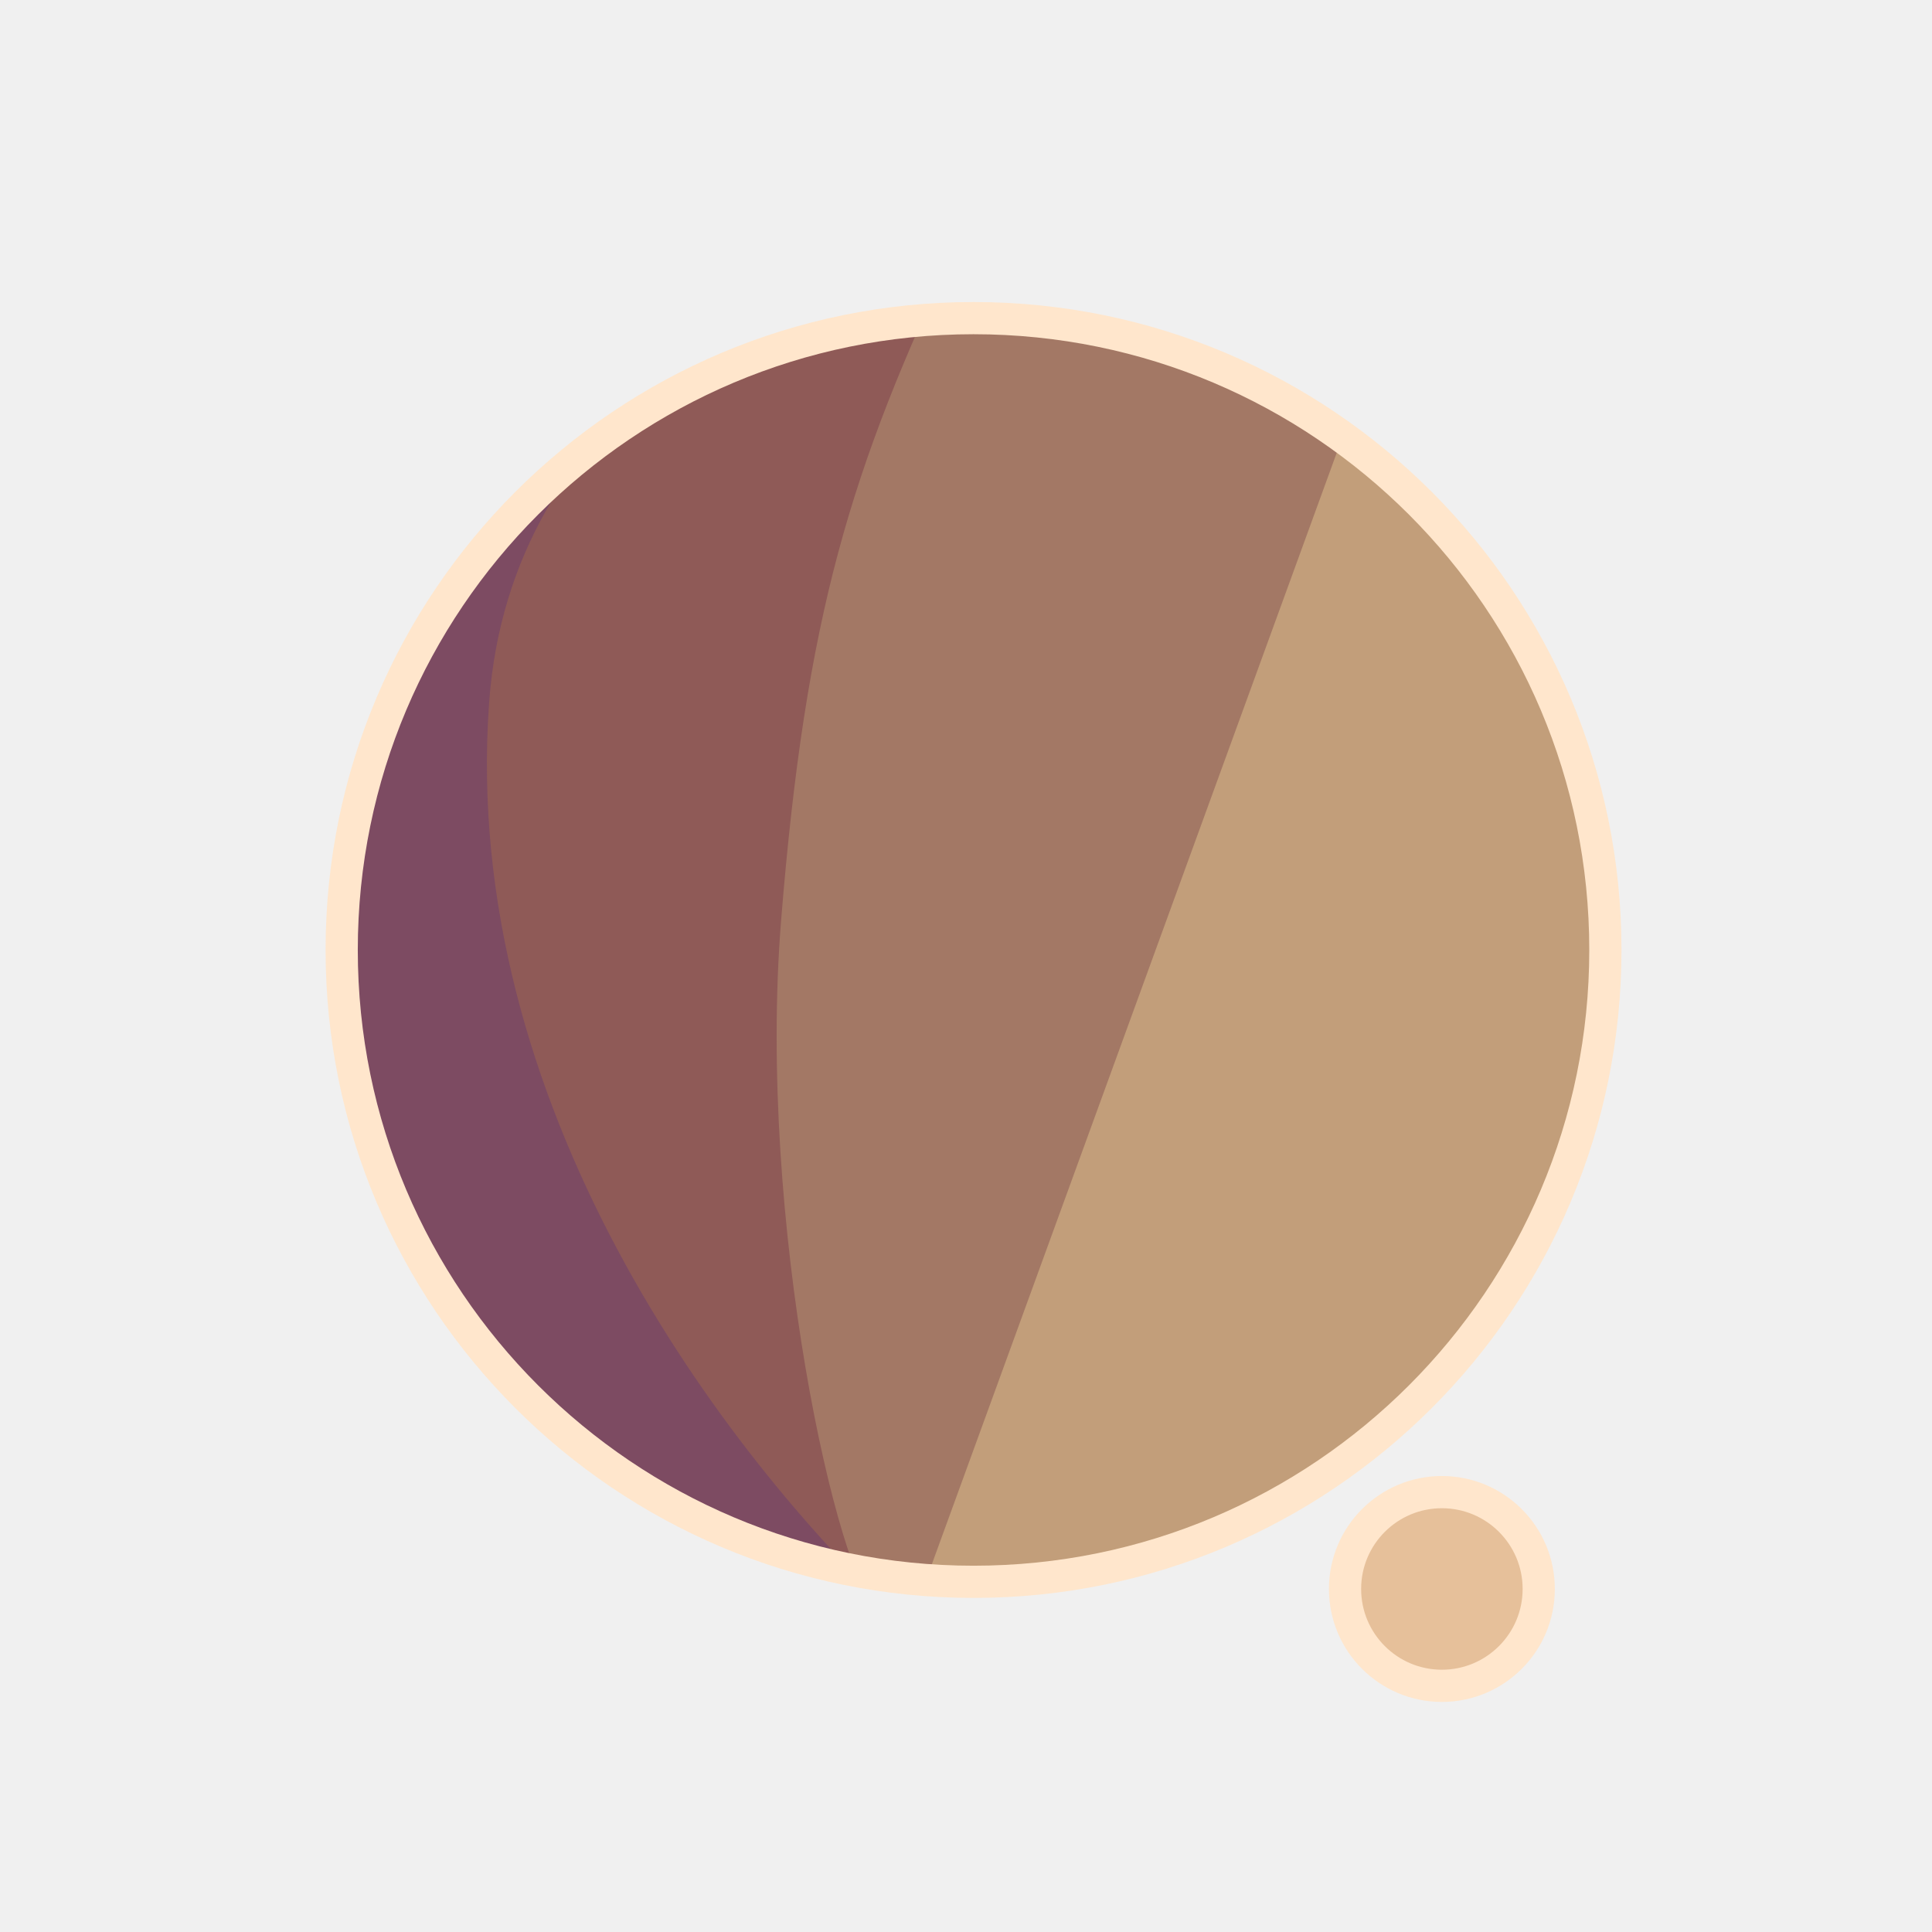
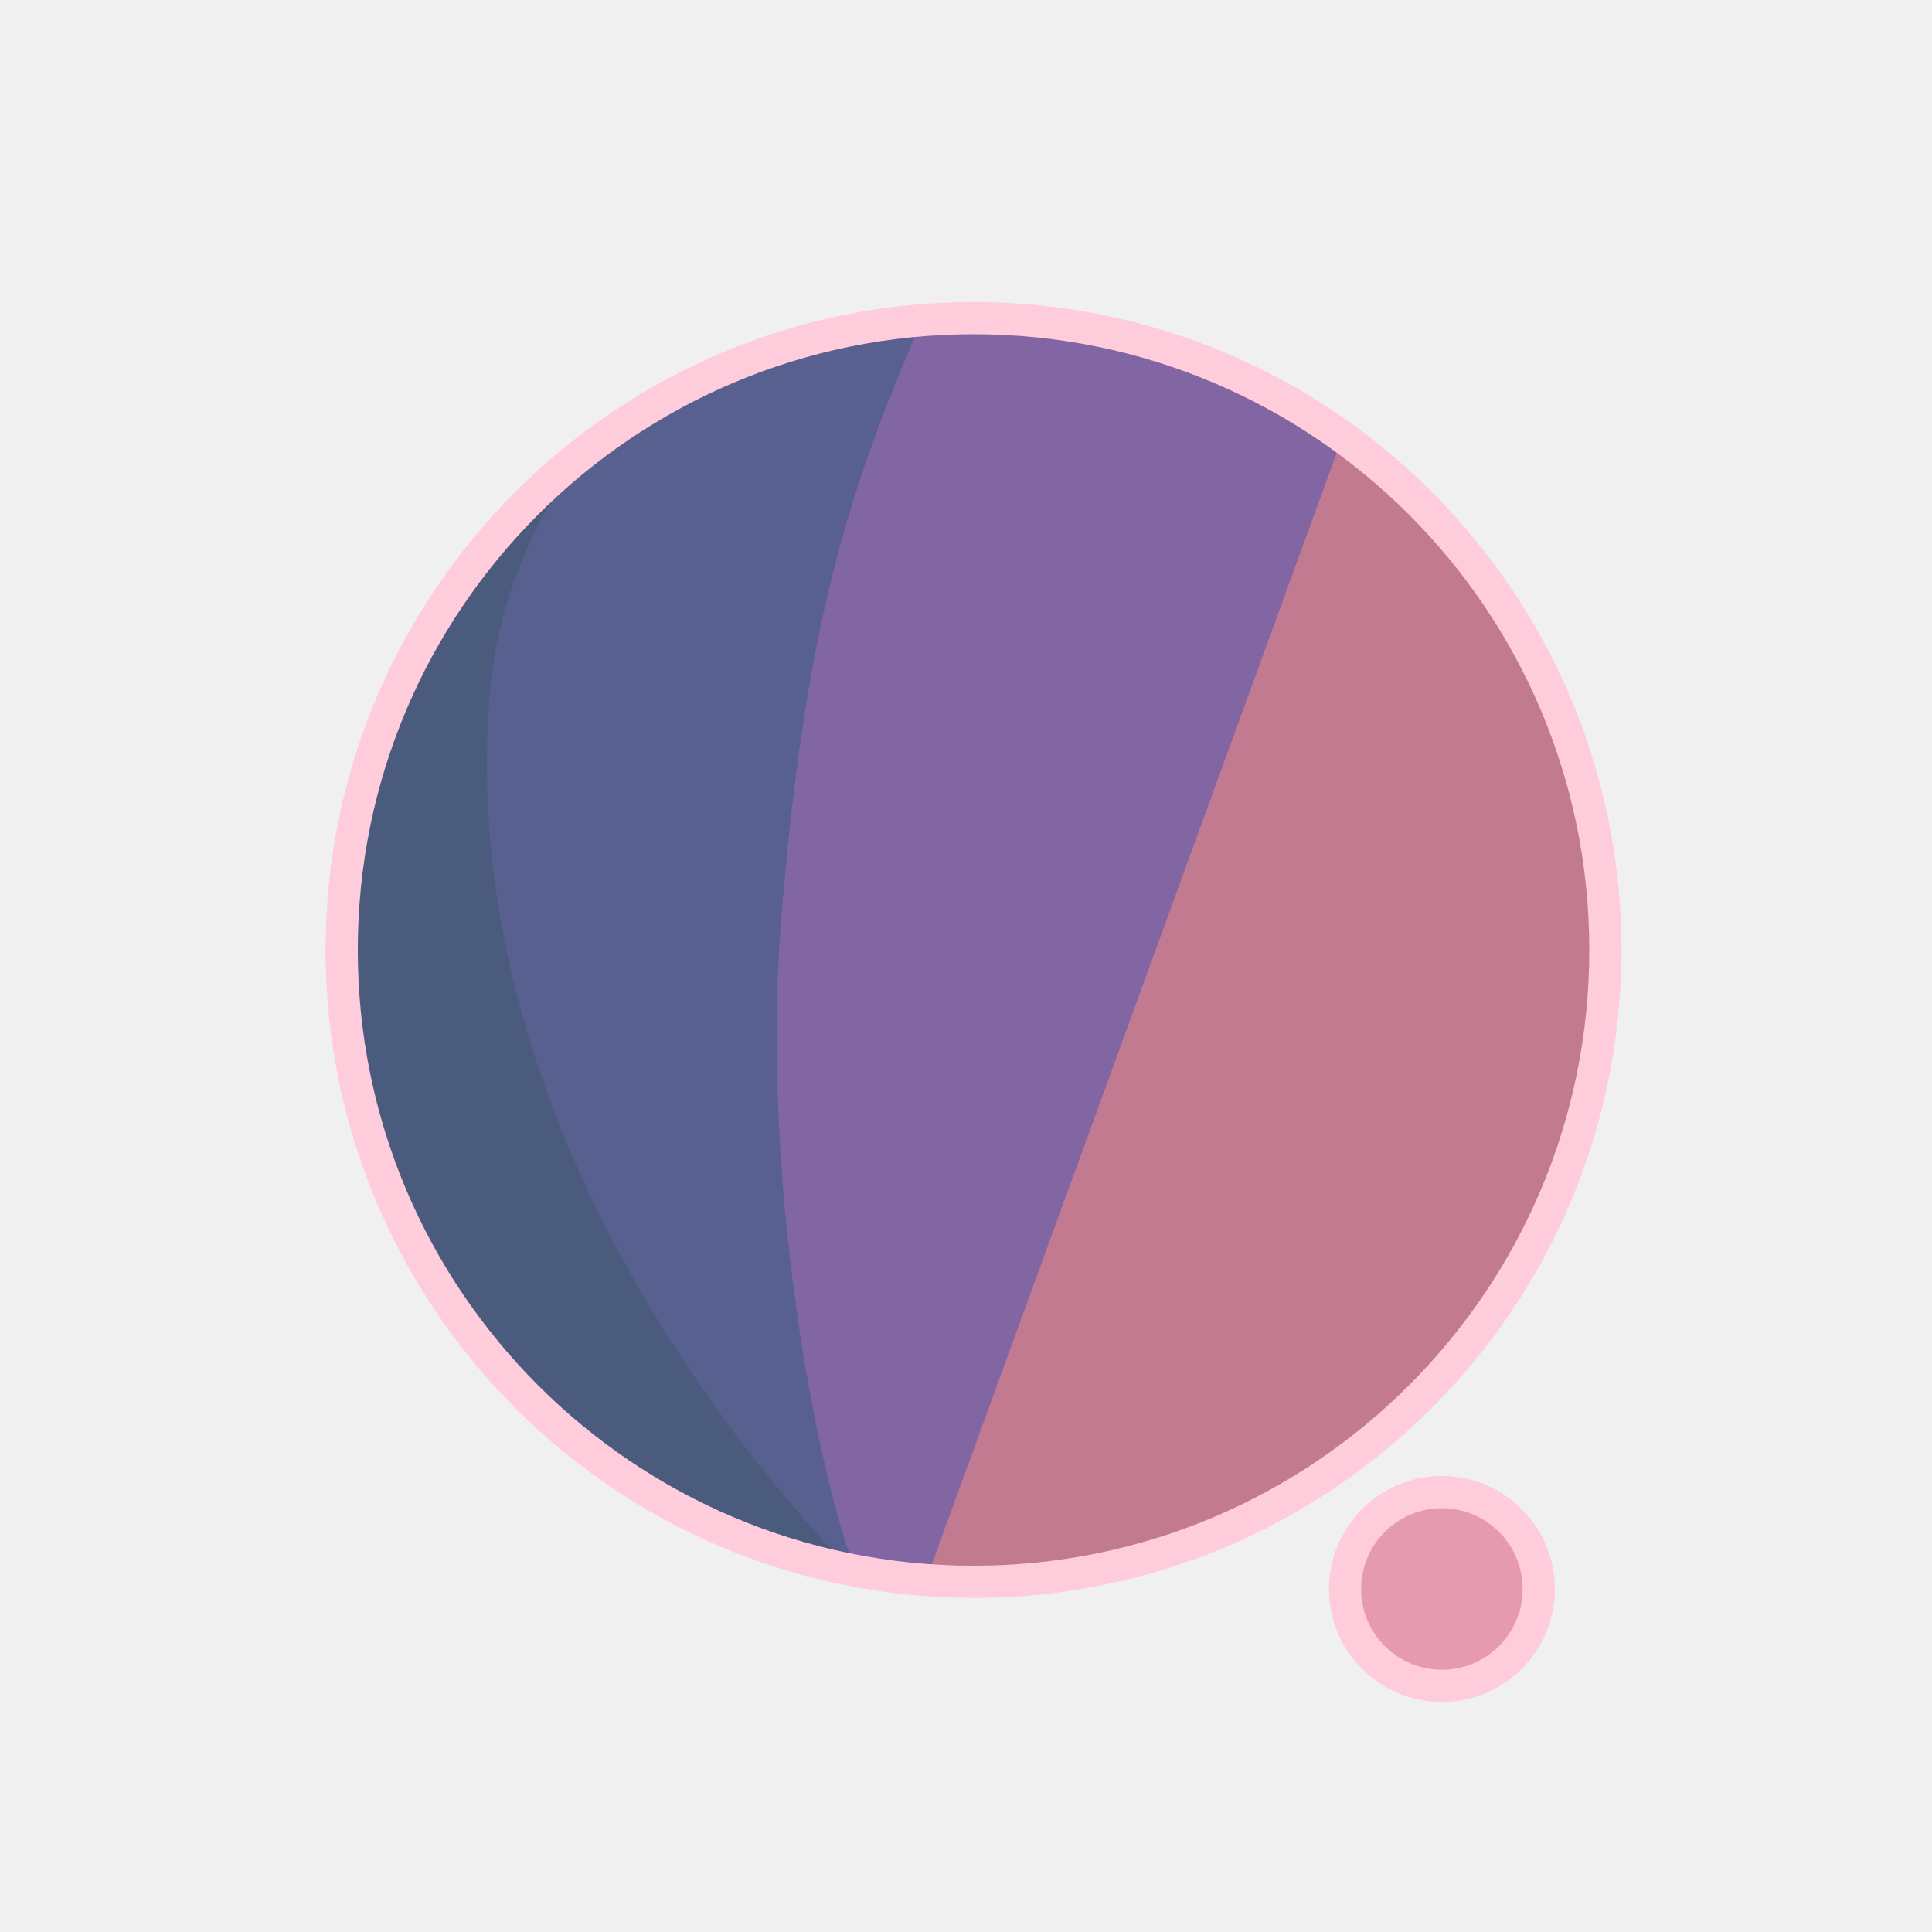
<svg xmlns="http://www.w3.org/2000/svg" width="300" height="300" viewBox="0 0 79.375 79.375" version="1.1" id="svg1">
  <defs id="defs1">
    <filter id="mask-powermask-path-effect5_inverse" style="color-interpolation-filters:sRGB" height="100" width="100" x="-50" y="-50">
      <feColorMatrix id="mask-powermask-path-effect5_primitive1" values="1" type="saturate" result="fbSourceGraphic" />
      <feColorMatrix id="mask-powermask-path-effect5_primitive2" values="-1 0 0 0 1 0 -1 0 0 1 0 0 -1 0 1 0 0 0 1 0 " in="fbSourceGraphic" />
    </filter>
    <clipPath clipPathUnits="userSpaceOnUse" id="clipPath1">
      <circle style="display:inline;fill:#000000;fill-opacity:1;stroke:none;stroke-width:0.214" id="circle3" cx="44.886" cy="38.249" r="22.842" />
    </clipPath>
    <clipPath clipPathUnits="userSpaceOnUse" id="clipPath3">
      <circle style="display:inline;opacity:1;fill:#000000;fill-opacity:1;stroke:none;stroke-width:2.646;stroke-dasharray:none;stroke-opacity:1" id="circle4" cx="39.235" cy="39.029" r="25.959" />
    </clipPath>
    <clipPath clipPathUnits="userSpaceOnUse" id="clipPath4">
      <circle style="display:inline;opacity:1;fill:#000000;fill-opacity:1;stroke:none;stroke-width:0.243" id="circle5" cx="39.997" cy="39.029" r="25.959" />
    </clipPath>
    <clipPath clipPathUnits="userSpaceOnUse" id="clipPath19">
      <g id="g20" style="display:inline">
        <circle style="display:inline;opacity:1;fill:#ffffff;fill-opacity:1;stroke:#000000;stroke-width:1.323;stroke-dasharray:none;stroke-opacity:1" id="circle20" cx="39.997" cy="39.029" r="25.959" />
        <path style="display:inline;fill:#ffffff;fill-opacity:1;stroke:none;stroke-width:1.323;stroke-linecap:round;stroke-linejoin:round;stroke-dasharray:none;stroke-opacity:1" d="M 40.972,71.749 65.107,9.074 51.262,8.513 29.654,71.374 Z" id="path20" />
      </g>
    </clipPath>
  </defs>
  <g id="layer1">
-     <circle style="display:inline;opacity:1;fill:#C29E7A;fill-opacity:1;stroke:none;stroke-width:2.646;stroke-dasharray:none;stroke-opacity:1" id="path1" cx="39.997" cy="39.029" r="25.959" />
-     <circle style="display:inline;opacity:1;fill:#E6C09A;fill-opacity:1;stroke:#FFE6CC;stroke-width:1.323;stroke-linecap:round;stroke-linejoin:round;stroke-dasharray:none;stroke-opacity:1" id="path23" cx="59.239" cy="65.282" r="3.979" />
-     <path style="display:inline;opacity:1;fill:#A37865;fill-opacity:1;stroke:none;stroke-width:2.646;stroke-linecap:round;stroke-linejoin:round;stroke-dasharray:none;stroke-opacity:1" d="M 14.114,8.183 56.981,12.942 37.387,66.729 7.337,66.366 Z" id="path4" clip-path="url(#clipPath4)" />
-     <path style="display:inline;opacity:1;fill:#8F5A57;fill-opacity:1;stroke:none;stroke-width:2.646;stroke-linecap:round;stroke-linejoin:round;stroke-dasharray:none;stroke-opacity:1" d="m 38.537,10.093 c -4.366,9.204 -6.195,15.177 -7.208,27.727 -0.992,12.295 2.307,27.137 4.048,28.492 L 8.159,69.099 11.655,10.117 Z" id="path8" clip-path="url(#clipPath3)" transform="translate(0.7619726)" />
-     <path style="display:inline;opacity:1;fill:#7D4B62;fill-opacity:1;stroke:none;stroke-width:2.646;stroke-linecap:round;stroke-linejoin:round;stroke-dasharray:none;stroke-opacity:1" d="m 42.193,12.318 c -4.211,1.987 -14.039,6.189 -14.818,16.984 -1.049,14.531 8.417,27.086 14.901,33.188 l -22.177,3.33 -0.971,-51.47 z" id="path12" clip-path="url(#clipPath1)" transform="matrix(1.1365,0,0,1.1365,-11.01583,-4.44086)" />
+     <circle style="display:inline;opacity:1;fill:#C27A90;fill-opacity:1;stroke:none;stroke-width:2.646;stroke-dasharray:none;stroke-opacity:1" id="path1" cx="39.997" cy="39.029" r="25.959" />
+     <circle style="display:inline;opacity:1;fill:#E69AB1;fill-opacity:1;stroke:#FFCCDB;stroke-width:1.323;stroke-linecap:round;stroke-linejoin:round;stroke-dasharray:none;stroke-opacity:1" id="path23" cx="59.239" cy="65.282" r="3.979" />
+     <path style="display:inline;opacity:1;fill:#8265A3;fill-opacity:1;stroke:none;stroke-width:2.646;stroke-linecap:round;stroke-linejoin:round;stroke-dasharray:none;stroke-opacity:1" d="M 14.114,8.183 56.981,12.942 37.387,66.729 7.337,66.366 Z" id="path4" clip-path="url(#clipPath4)" />
+     <path style="display:inline;opacity:1;fill:#57608F;fill-opacity:1;stroke:none;stroke-width:2.646;stroke-linecap:round;stroke-linejoin:round;stroke-dasharray:none;stroke-opacity:1" d="m 38.537,10.093 c -4.366,9.204 -6.195,15.177 -7.208,27.727 -0.992,12.295 2.307,27.137 4.048,28.492 L 8.159,69.099 11.655,10.117 Z" id="path8" clip-path="url(#clipPath3)" transform="translate(0.7619726)" />
+     <path style="display:inline;opacity:1;fill:#4B5B7D;fill-opacity:1;stroke:none;stroke-width:2.646;stroke-linecap:round;stroke-linejoin:round;stroke-dasharray:none;stroke-opacity:1" d="m 42.193,12.318 c -4.211,1.987 -14.039,6.189 -14.818,16.984 -1.049,14.531 8.417,27.086 14.901,33.188 l -22.177,3.33 -0.971,-51.47 z" id="path12" clip-path="url(#clipPath1)" transform="matrix(1.1365,0,0,1.1365,-11.01583,-4.44086)" />
    <path style="display:inline;fill:none;stroke:#ffffff;stroke-width:5.292;stroke-linecap:round;stroke-linejoin:round;stroke-dasharray:none;stroke-opacity:1" d="M 56.155,14.893 37.161,67.307 c 0.345,-0.826 6.533,-17.661 9.644,-21.104 4.78,-5.292 13.008,-2.765 13.143,4.977 0.044,2.513 -1.431,15.998 -1.431,15.998" id="path2" clip-path="url(#clipPath19)" mask="none" />
-     <circle style="display:inline;opacity:1;fill:none;fill-opacity:0;stroke:#FFE6CC;stroke-width:1.323;stroke-dasharray:none;stroke-opacity:1" id="circle8" cx="39.997" cy="39.029" r="25.959" />
+     <circle style="display:inline;opacity:1;fill:none;fill-opacity:0;stroke:#FFCCDB;stroke-width:1.323;stroke-dasharray:none;stroke-opacity:1" id="circle8" cx="39.997" cy="39.029" r="25.959" />
  </g>
</svg>
